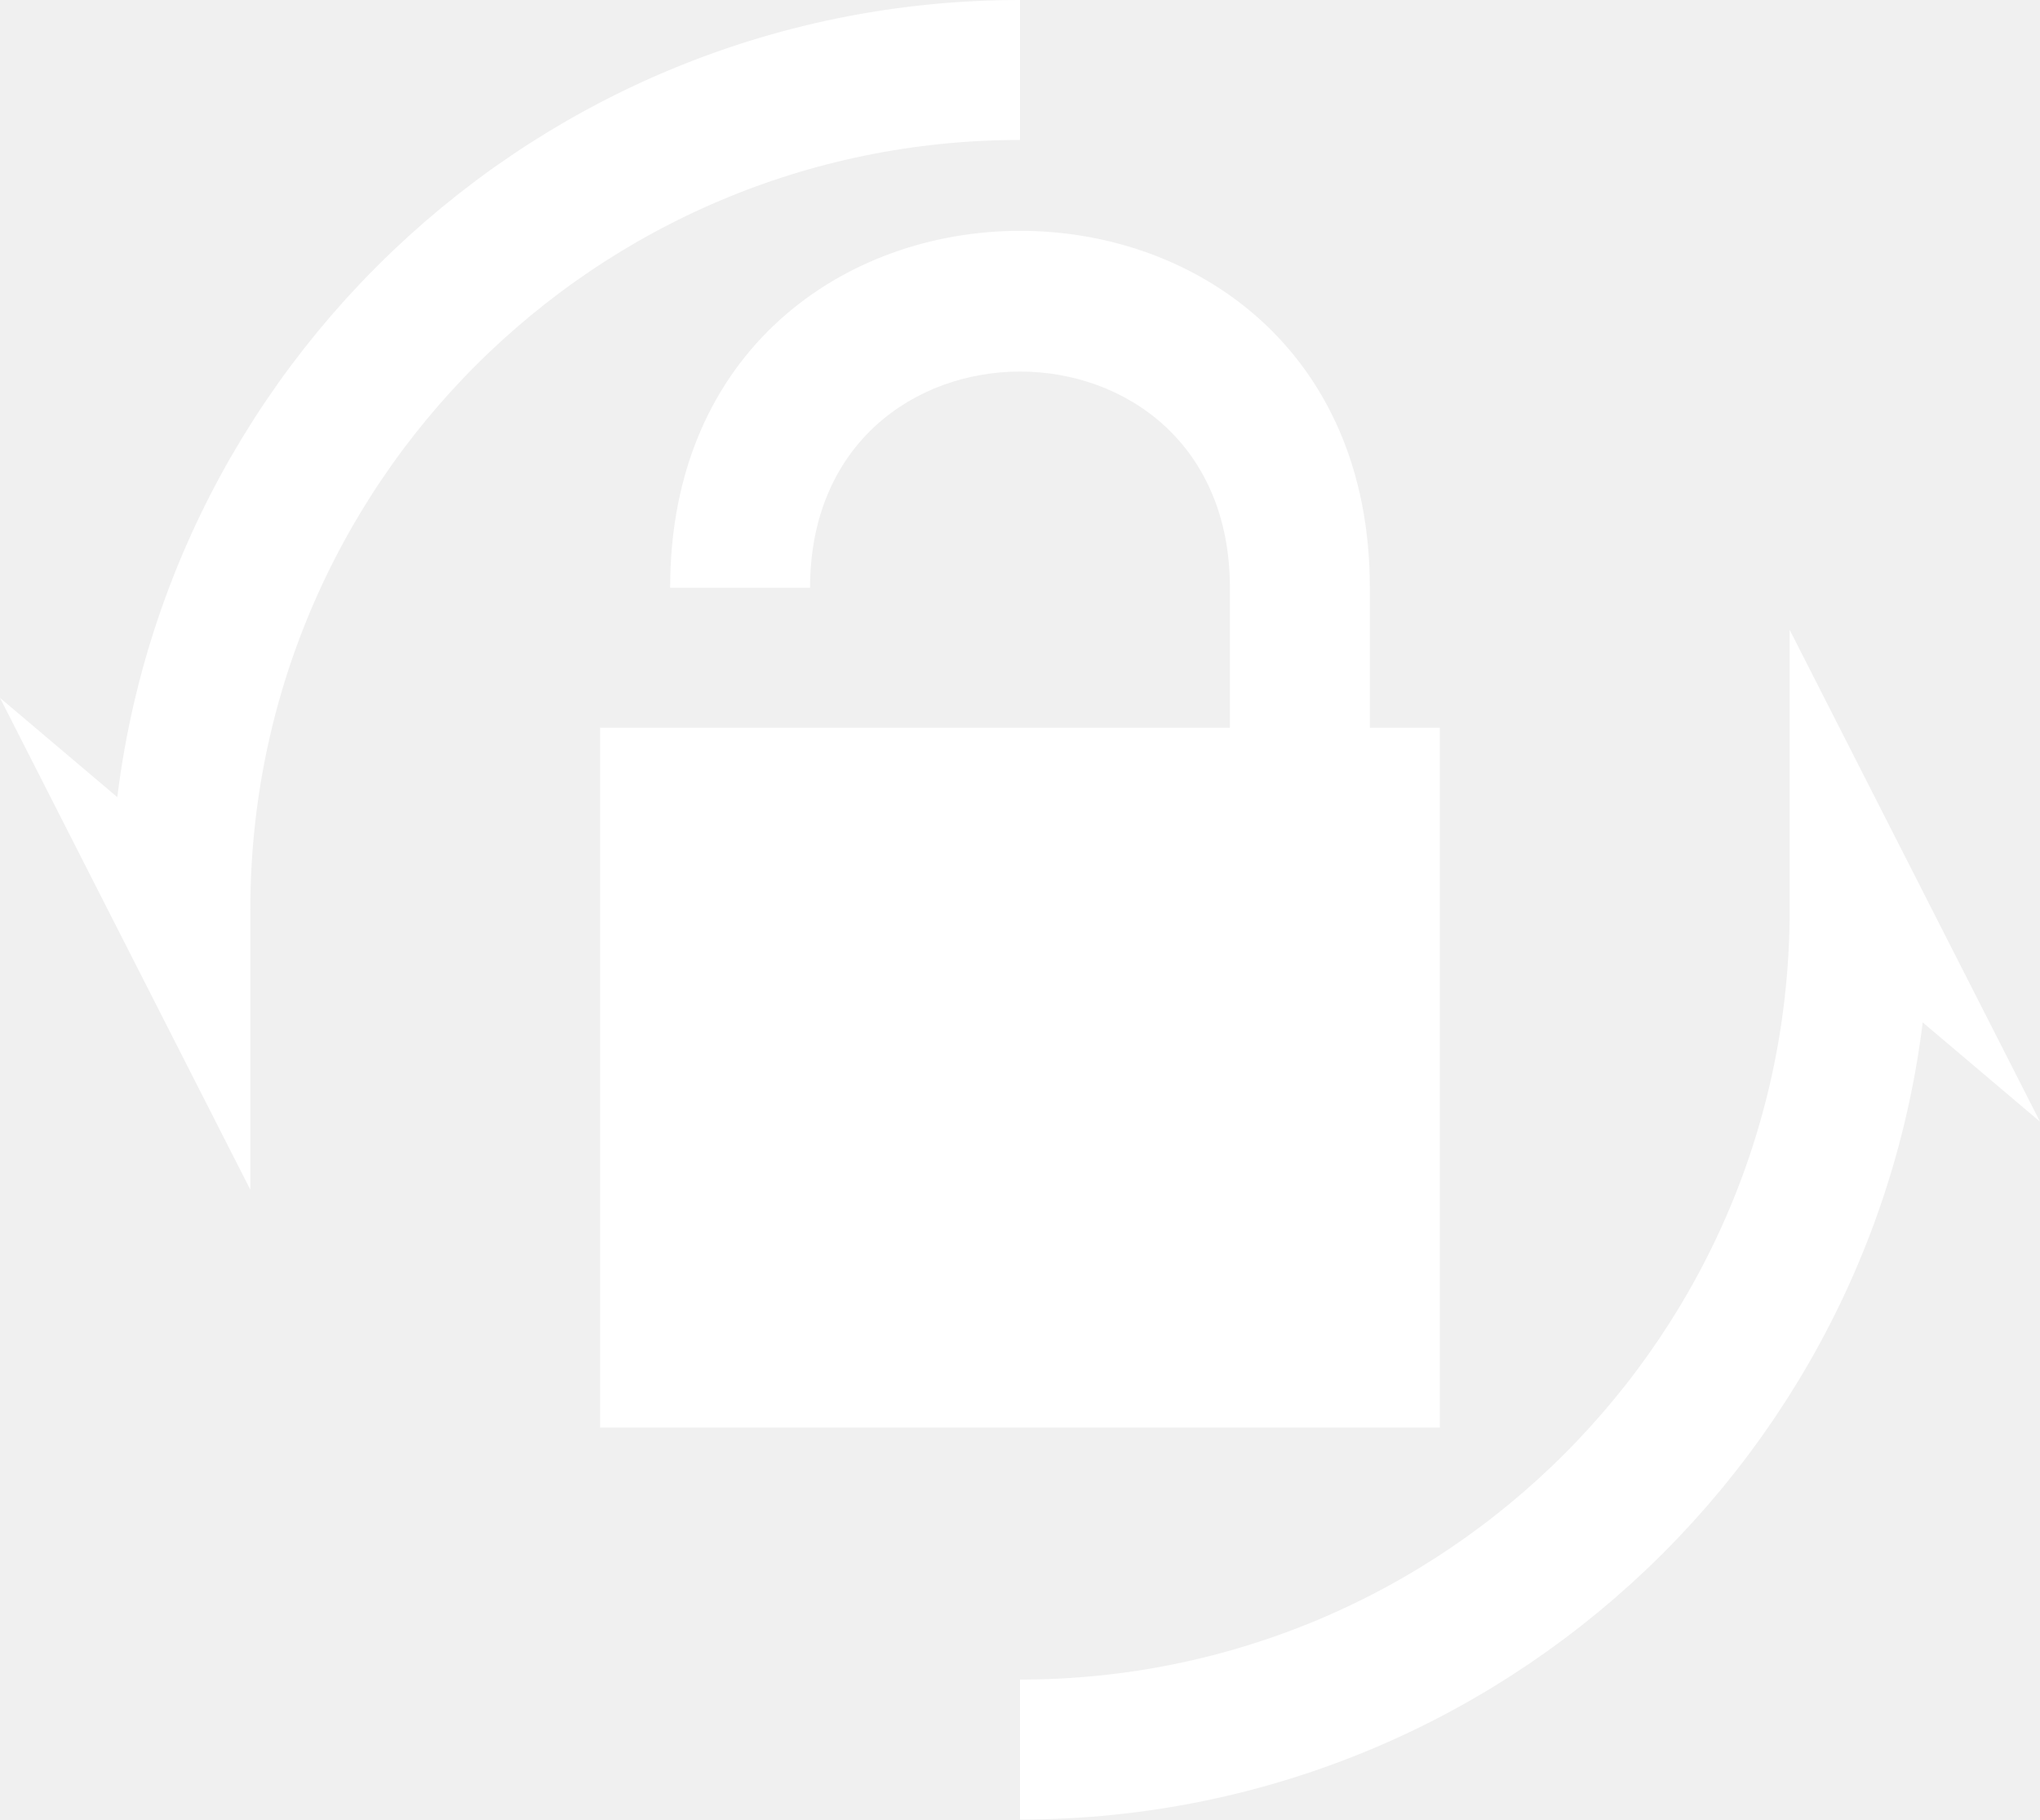
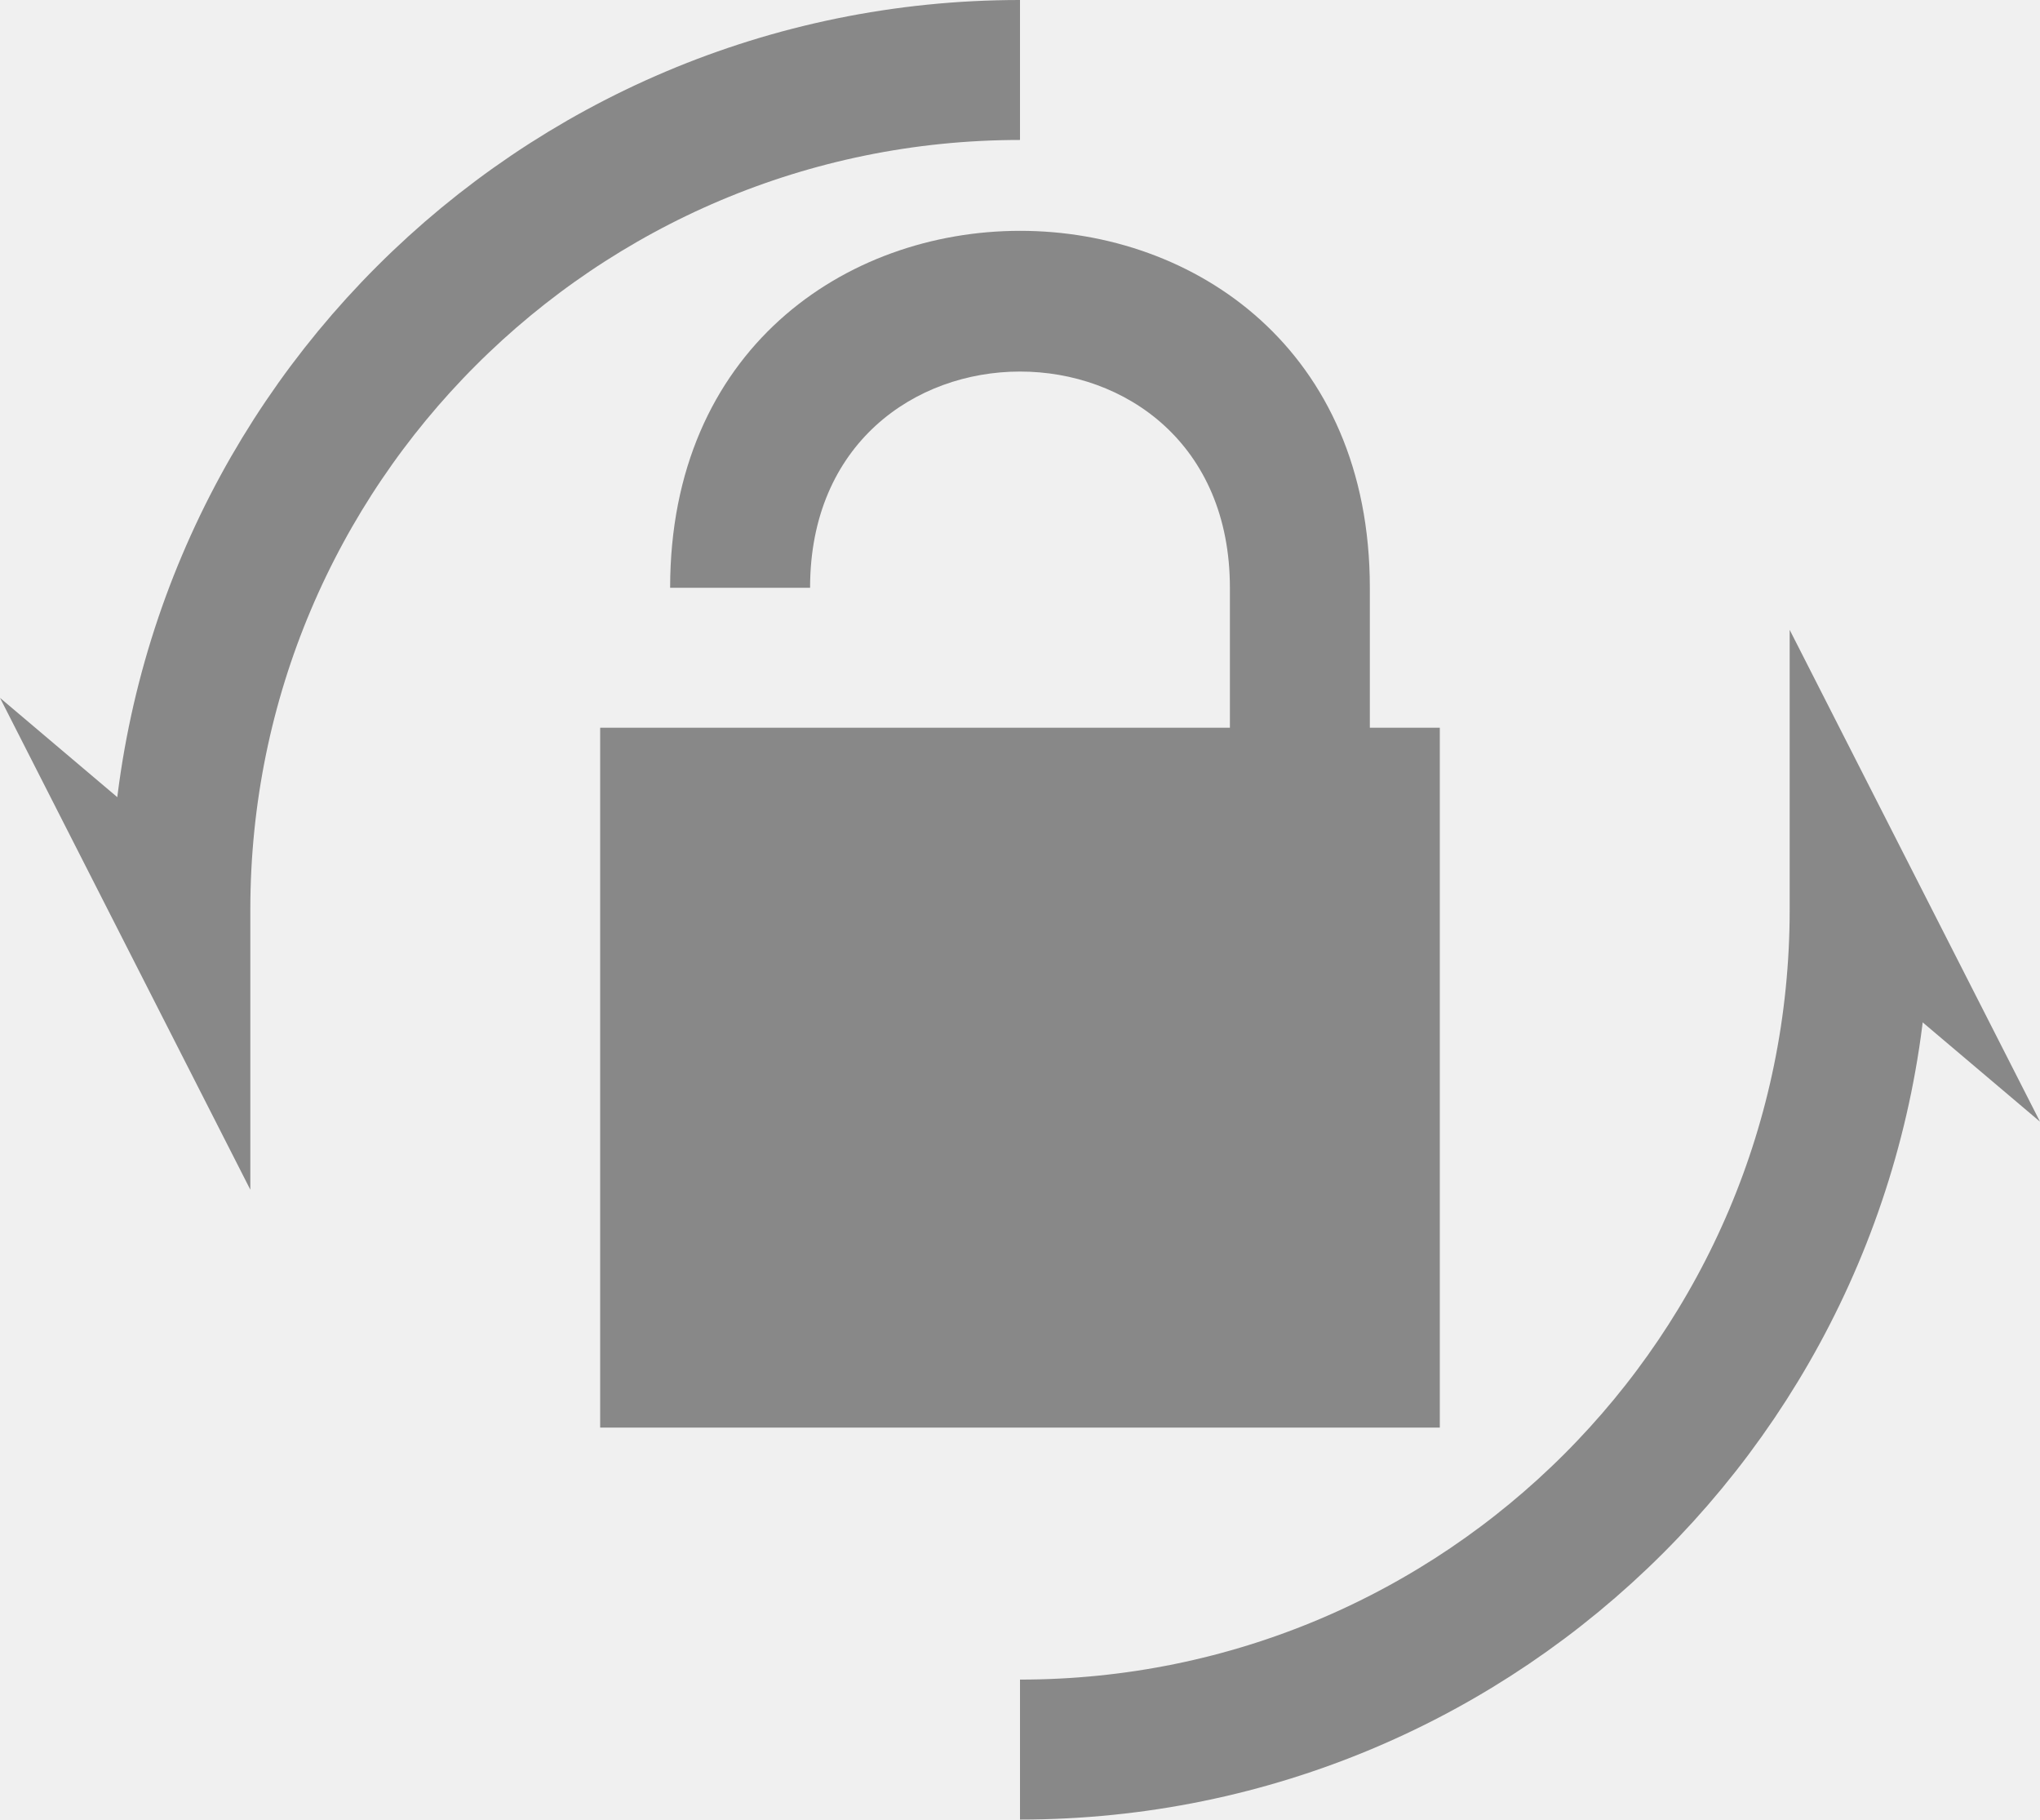
<svg xmlns="http://www.w3.org/2000/svg" width="72.888mm" height="65mm" viewBox="0 0 72.888 65" version="1.1" id="svg5" xml:space="preserve">
  <defs id="defs9">
    <clipPath clipPathUnits="userSpaceOnUse" id="clipPath32179">
      <path style="display:none;fill:#000000;fill-opacity:1;stroke:none;stroke-width:5;stroke-dasharray:none;stroke-opacity:1;paint-order:markers fill stroke" d="m -86.611,417.757 h 15 v -5 c 0,-10.305 -15,-10.294 -15,0 h -6 v 5 z" id="path32181" />
      <path id="lpe_path-effect32183" style="fill:#000000;fill-opacity:1;stroke:none;stroke-width:5;stroke-dasharray:none;stroke-opacity:1;paint-order:markers fill stroke" class="powerclip" d="m -99.111,395.006 h 40 v 52.752 h -40 z m 12.5,22.751 h 15 v -5 c 0,-10.305 -15,-10.294 -15,0 h -6 v 5 z" />
    </clipPath>
  </defs>
-   <path style="fill:none;stroke:#ffffff;stroke-width:5;stroke-dasharray:none;stroke-opacity:1;paint-order:markers fill stroke" id="path4424-7" d="m 66.444,32.5 a 30,30 0 0 1 -30,30" />
-   <path style="fill:none;stroke:#ffffff;stroke-width:5;stroke-dasharray:none;stroke-opacity:1;paint-order:markers fill stroke" id="path4424-3-9" d="M -6.444,-32.5 A 30,30 0 0 1 -36.444,-2.5" transform="scale(-1)" />
-   <path style="fill:#ffffff;fill-opacity:1;stroke:none;stroke-width:5;stroke-dasharray:none;stroke-opacity:1;paint-order:markers fill stroke" d="m 63.944,32.5 v -10 l 8.944,17.57 z" id="path12902-2" />
-   <path style="fill:#ffffff;fill-opacity:1;stroke:none;stroke-width:5;stroke-dasharray:none;stroke-opacity:1;paint-order:markers fill stroke" d="m 8.944,32.5 v 10 L -4.0367917e-6,24.93 Z" id="path12902-6-0" />
-   <path style="fill:#ffffff;fill-opacity:1;stroke:none;stroke-width:5;stroke-dasharray:none;stroke-opacity:1;paint-order:markers fill stroke" d="m -94.111,442.757 v -25 h 2.5 v -5 c 0,-16.989 25,-17.015 25,0 v 5 h 2.5 v 25 z" id="path31345-2" clip-path="url(#clipPath32179)" transform="translate(115.5546,-391.7594)" />
+   <path style="fill:none;stroke:#888888;stroke-width:5;stroke-dasharray:none;stroke-opacity:1;paint-order:markers fill stroke" id="path4424-7" d="m 66.444,32.5 a 30,30 0 0 1 -30,30" />
+   <path style="fill:none;stroke:#888888;stroke-width:5;stroke-dasharray:none;stroke-opacity:1;paint-order:markers fill stroke" id="path4424-3-9" d="M -6.444,-32.5 A 30,30 0 0 1 -36.444,-2.5" transform="scale(-1)" />
+   <path style="fill:#888888;fill-opacity:1;stroke:none;stroke-width:5;stroke-dasharray:none;stroke-opacity:1;paint-order:markers fill stroke" d="m 63.944,32.5 v -10 l 8.944,17.57 z" id="path12902-2" />
+   <path style="fill:#888888;fill-opacity:1;stroke:none;stroke-width:5;stroke-dasharray:none;stroke-opacity:1;paint-order:markers fill stroke" d="m 8.944,32.5 v 10 L -4.0367917e-6,24.93 Z" id="path12902-6-0" />
+   <path style="fill:#888888;fill-opacity:1;stroke:none;stroke-width:5;stroke-dasharray:none;stroke-opacity:1;paint-order:markers fill stroke" d="m -94.111,442.757 v -25 h 2.5 v -5 c 0,-16.989 25,-17.015 25,0 v 5 h 2.5 v 25 z" id="path31345-2" clip-path="url(#clipPath32179)" transform="translate(115.5546,-391.7594)" />
</svg>
